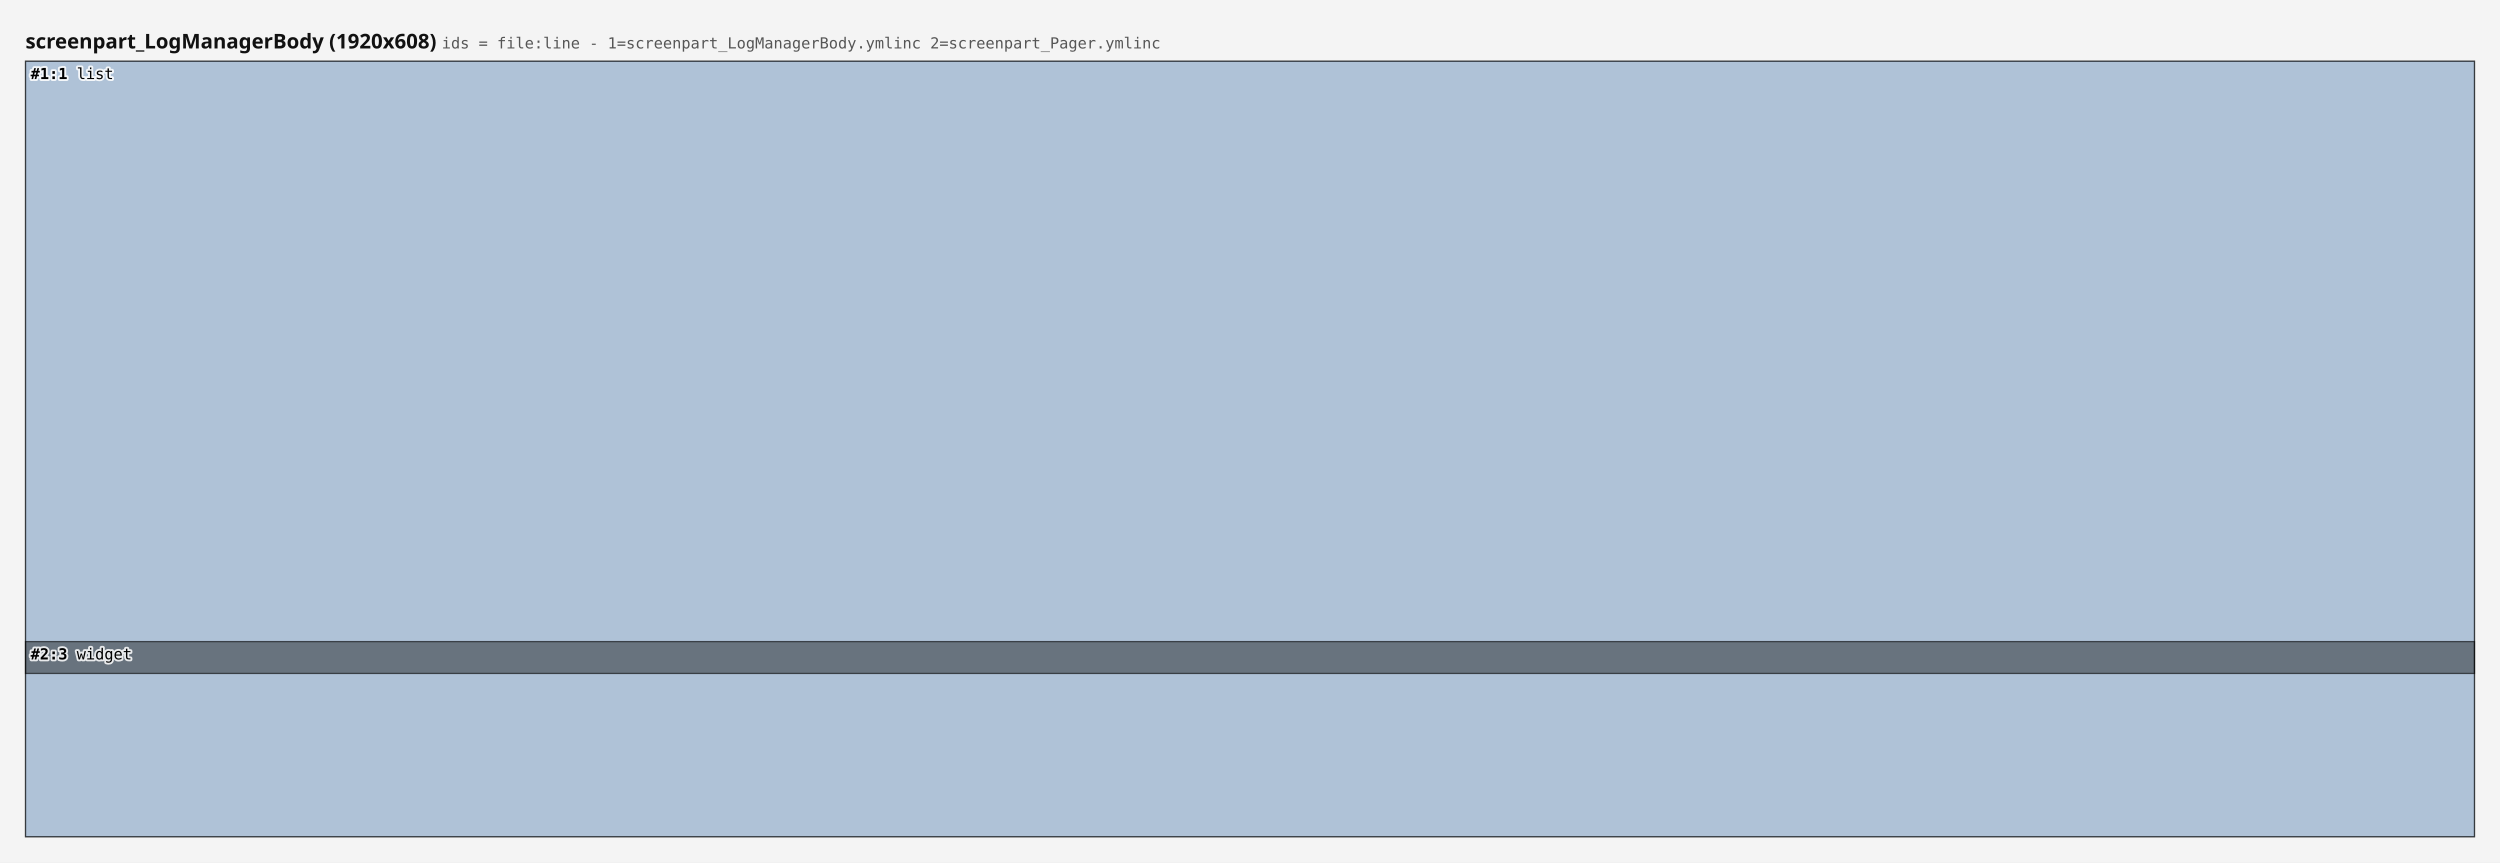
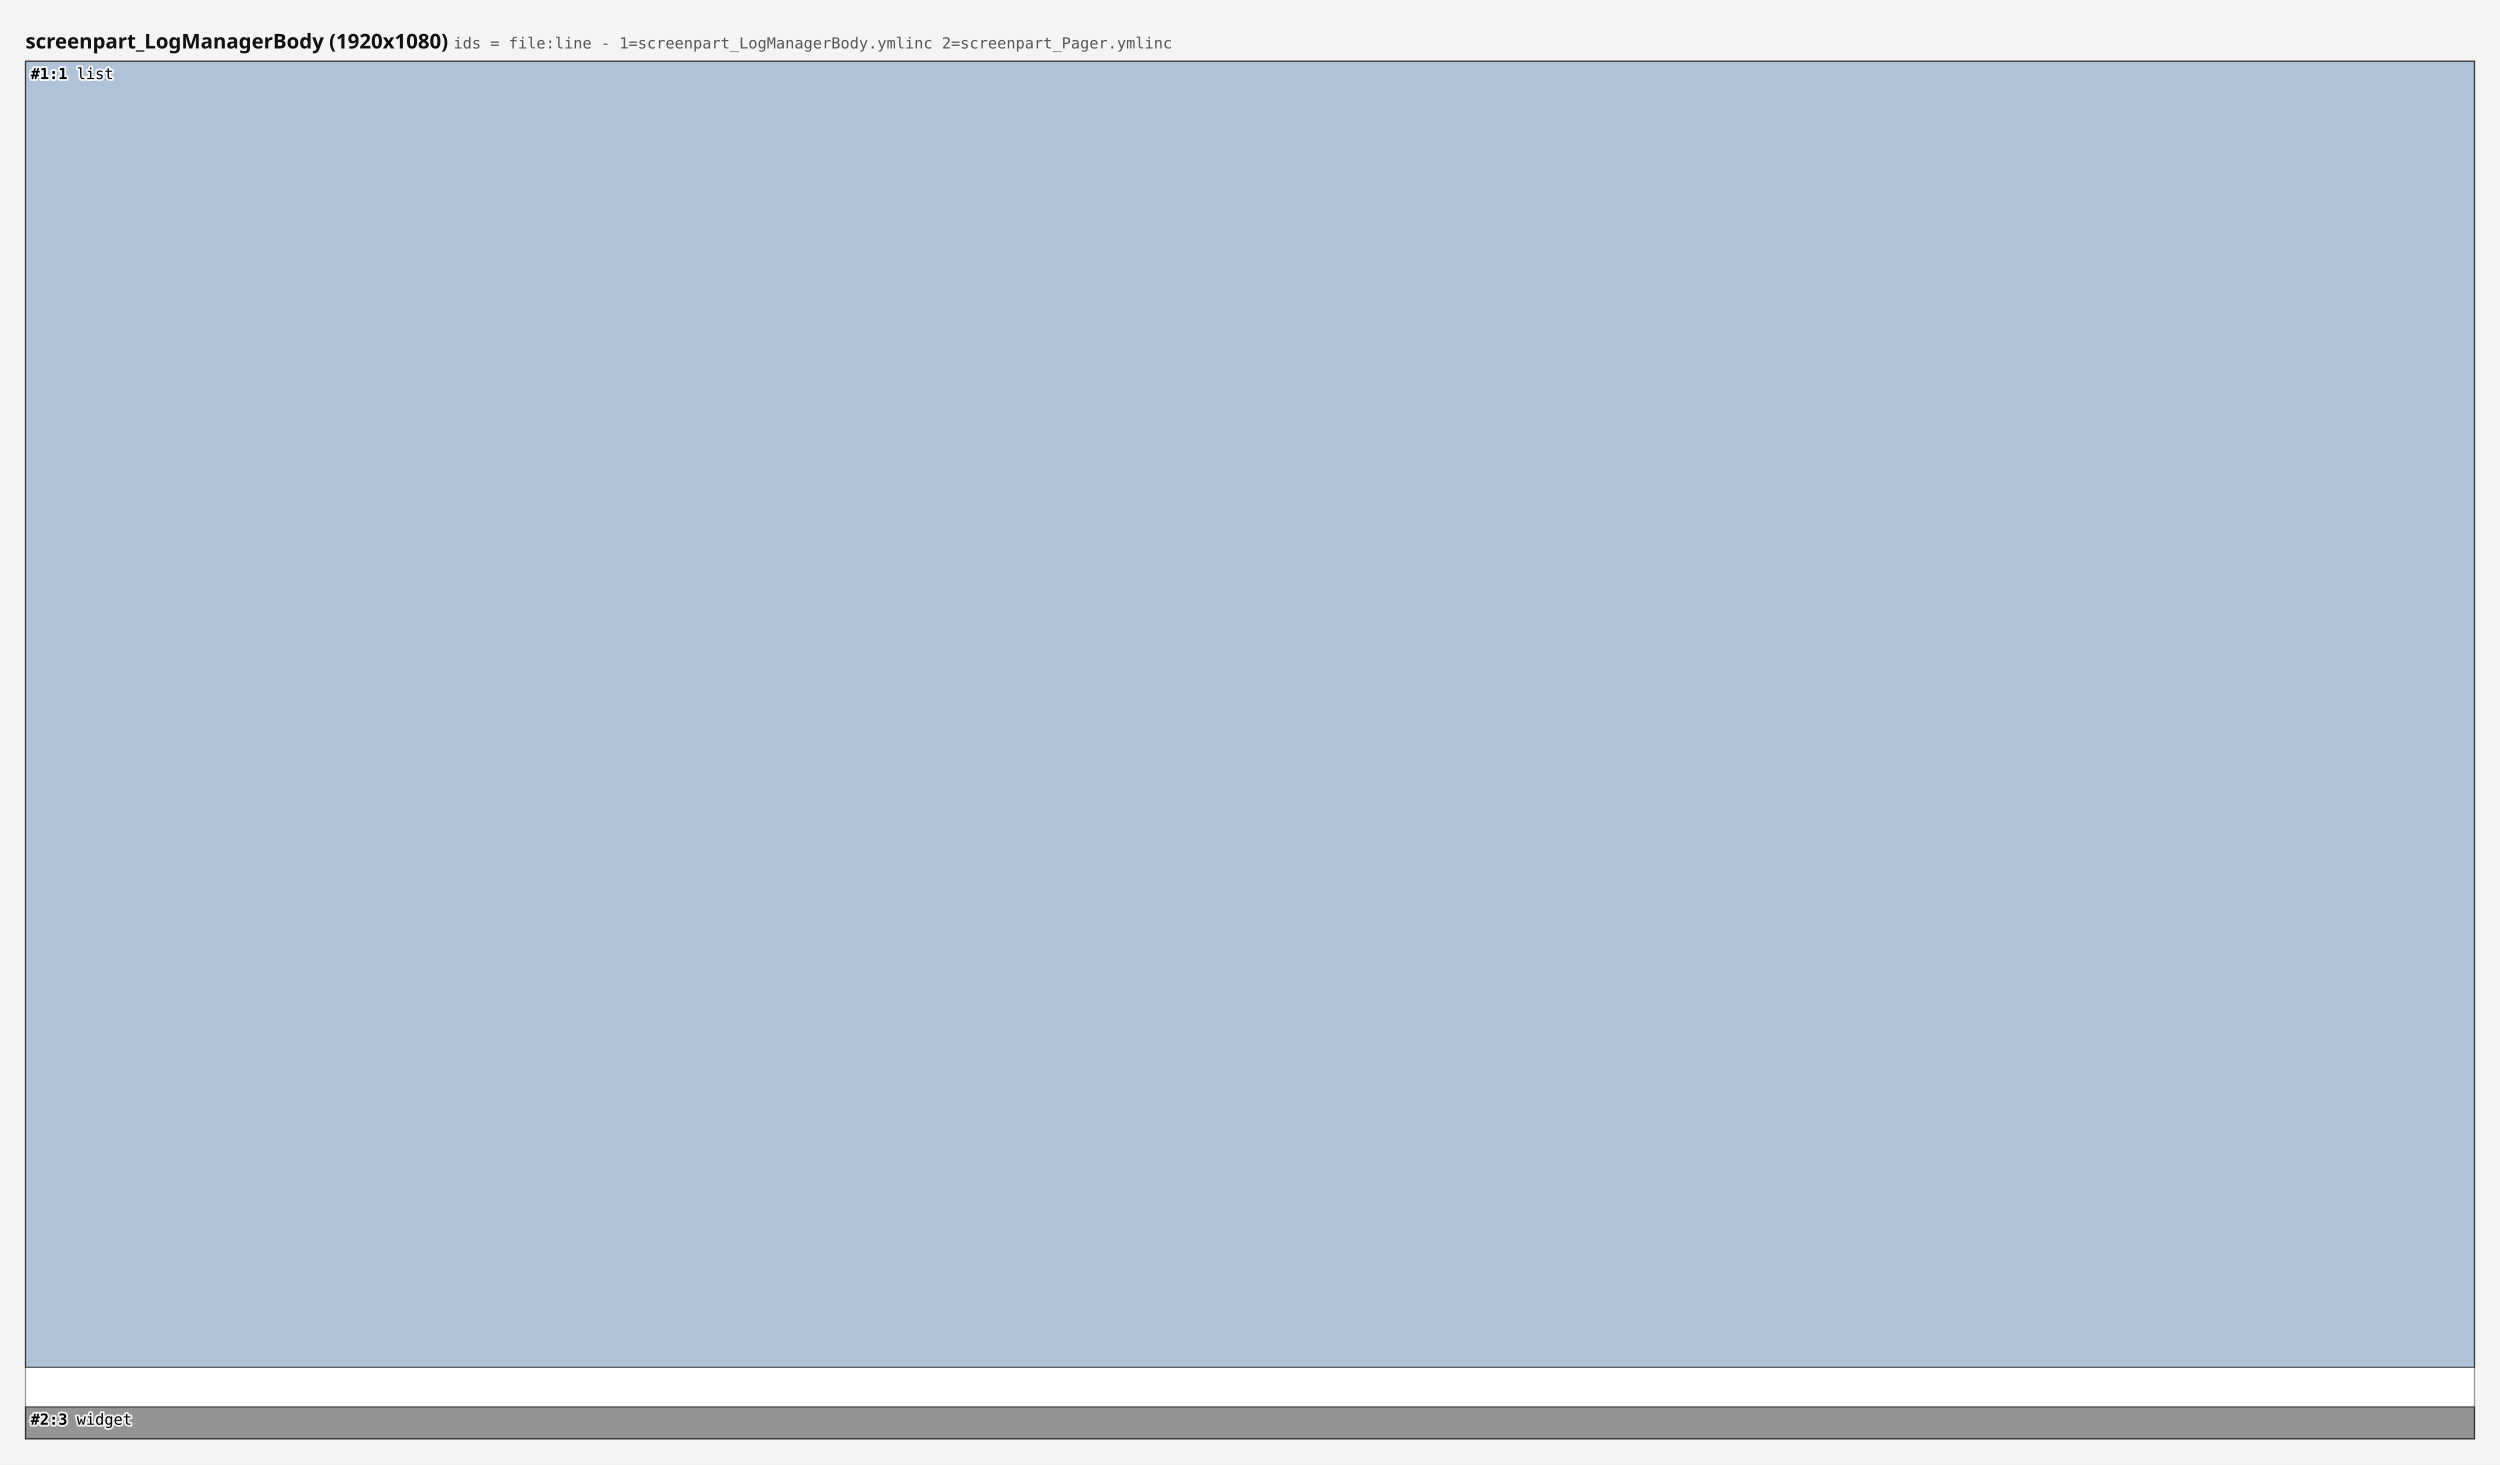
- <svg xmlns="http://www.w3.org/2000/svg" width="1960" height="676" viewBox="0 0 1960 676">
-   <rect x="0" y="0" width="1960" height="676" fill="#f4f4f4" />
-   <text x="20" y="38" font-family="sans-serif" font-size="16" font-weight="bold" fill="#111111">screenpart_LogManagerBody (1920x608) <tspan font-family="monospace" font-size="12" font-weight="normal" fill="#555555">ids = file:line - 1=screenpart_LogManagerBody.ymlinc  2=screenpart_Pager.ymlinc</tspan>
+ <svg xmlns="http://www.w3.org/2000/svg" width="1960" height="1148" viewBox="0 0 1960 1148">
+   <rect x="0" y="0" width="1960" height="1148" fill="#f4f4f4" />
+   <text x="20" y="38" font-family="sans-serif" font-size="16" font-weight="bold" fill="#111111">screenpart_LogManagerBody (1920x1080) <tspan font-family="monospace" font-size="12" font-weight="normal" fill="#555555">ids = file:line - 1=screenpart_LogManagerBody.ymlinc  2=screenpart_Pager.ymlinc</tspan>
  </text>
  <g data-screen="0" transform="translate(20,48)">
-     <rect x="0" y="0" width="1920" height="608" fill="#ffffff" stroke="#999999" stroke-width="1" />
-     <rect data-ref="0:0" data-src="screenpart_LogManagerBody.ymlinc:1" x="0" y="0" width="1920" height="608" fill="#4e79a7" fill-opacity="0.45" stroke="#000000" stroke-opacity="0.6" stroke-width="1" />
-     <rect data-ref="0:1" data-src="screenpart_Pager.ymlinc:3" x="0" y="455" width="1920" height="25" fill="#121212" fill-opacity="0.45" stroke="#000000" stroke-opacity="0.6" stroke-width="1" />
+     <rect x="0" y="0" width="1920" height="1080" fill="#ffffff" stroke="#999999" stroke-width="1" />
+     <rect data-ref="0:0" data-src="screenpart_LogManagerBody.ymlinc:1" x="0" y="0" width="1920" height="1024" fill="#4e79a7" fill-opacity="0.45" stroke="#000000" stroke-opacity="0.6" stroke-width="1" />
+     <rect data-ref="0:1" data-src="screenpart_Pager.ymlinc:3" x="0" y="1055" width="1920" height="25" fill="#121212" fill-opacity="0.45" stroke="#000000" stroke-opacity="0.6" stroke-width="1" />
    <g pointer-events="none" font-family="monospace" font-size="12" fill="#000000" stroke="#ffffff" stroke-width="3" stroke-opacity="0.85" stroke-linejoin="round" paint-order="stroke">
      <text x="4" y="14">
        <tspan font-weight="bold">#1:1</tspan> list</text>
-       <text x="4" y="469">
+       <text x="4" y="1069">
        <tspan font-weight="bold">#2:3</tspan> widget</text>
    </g>
  </g>
</svg>
